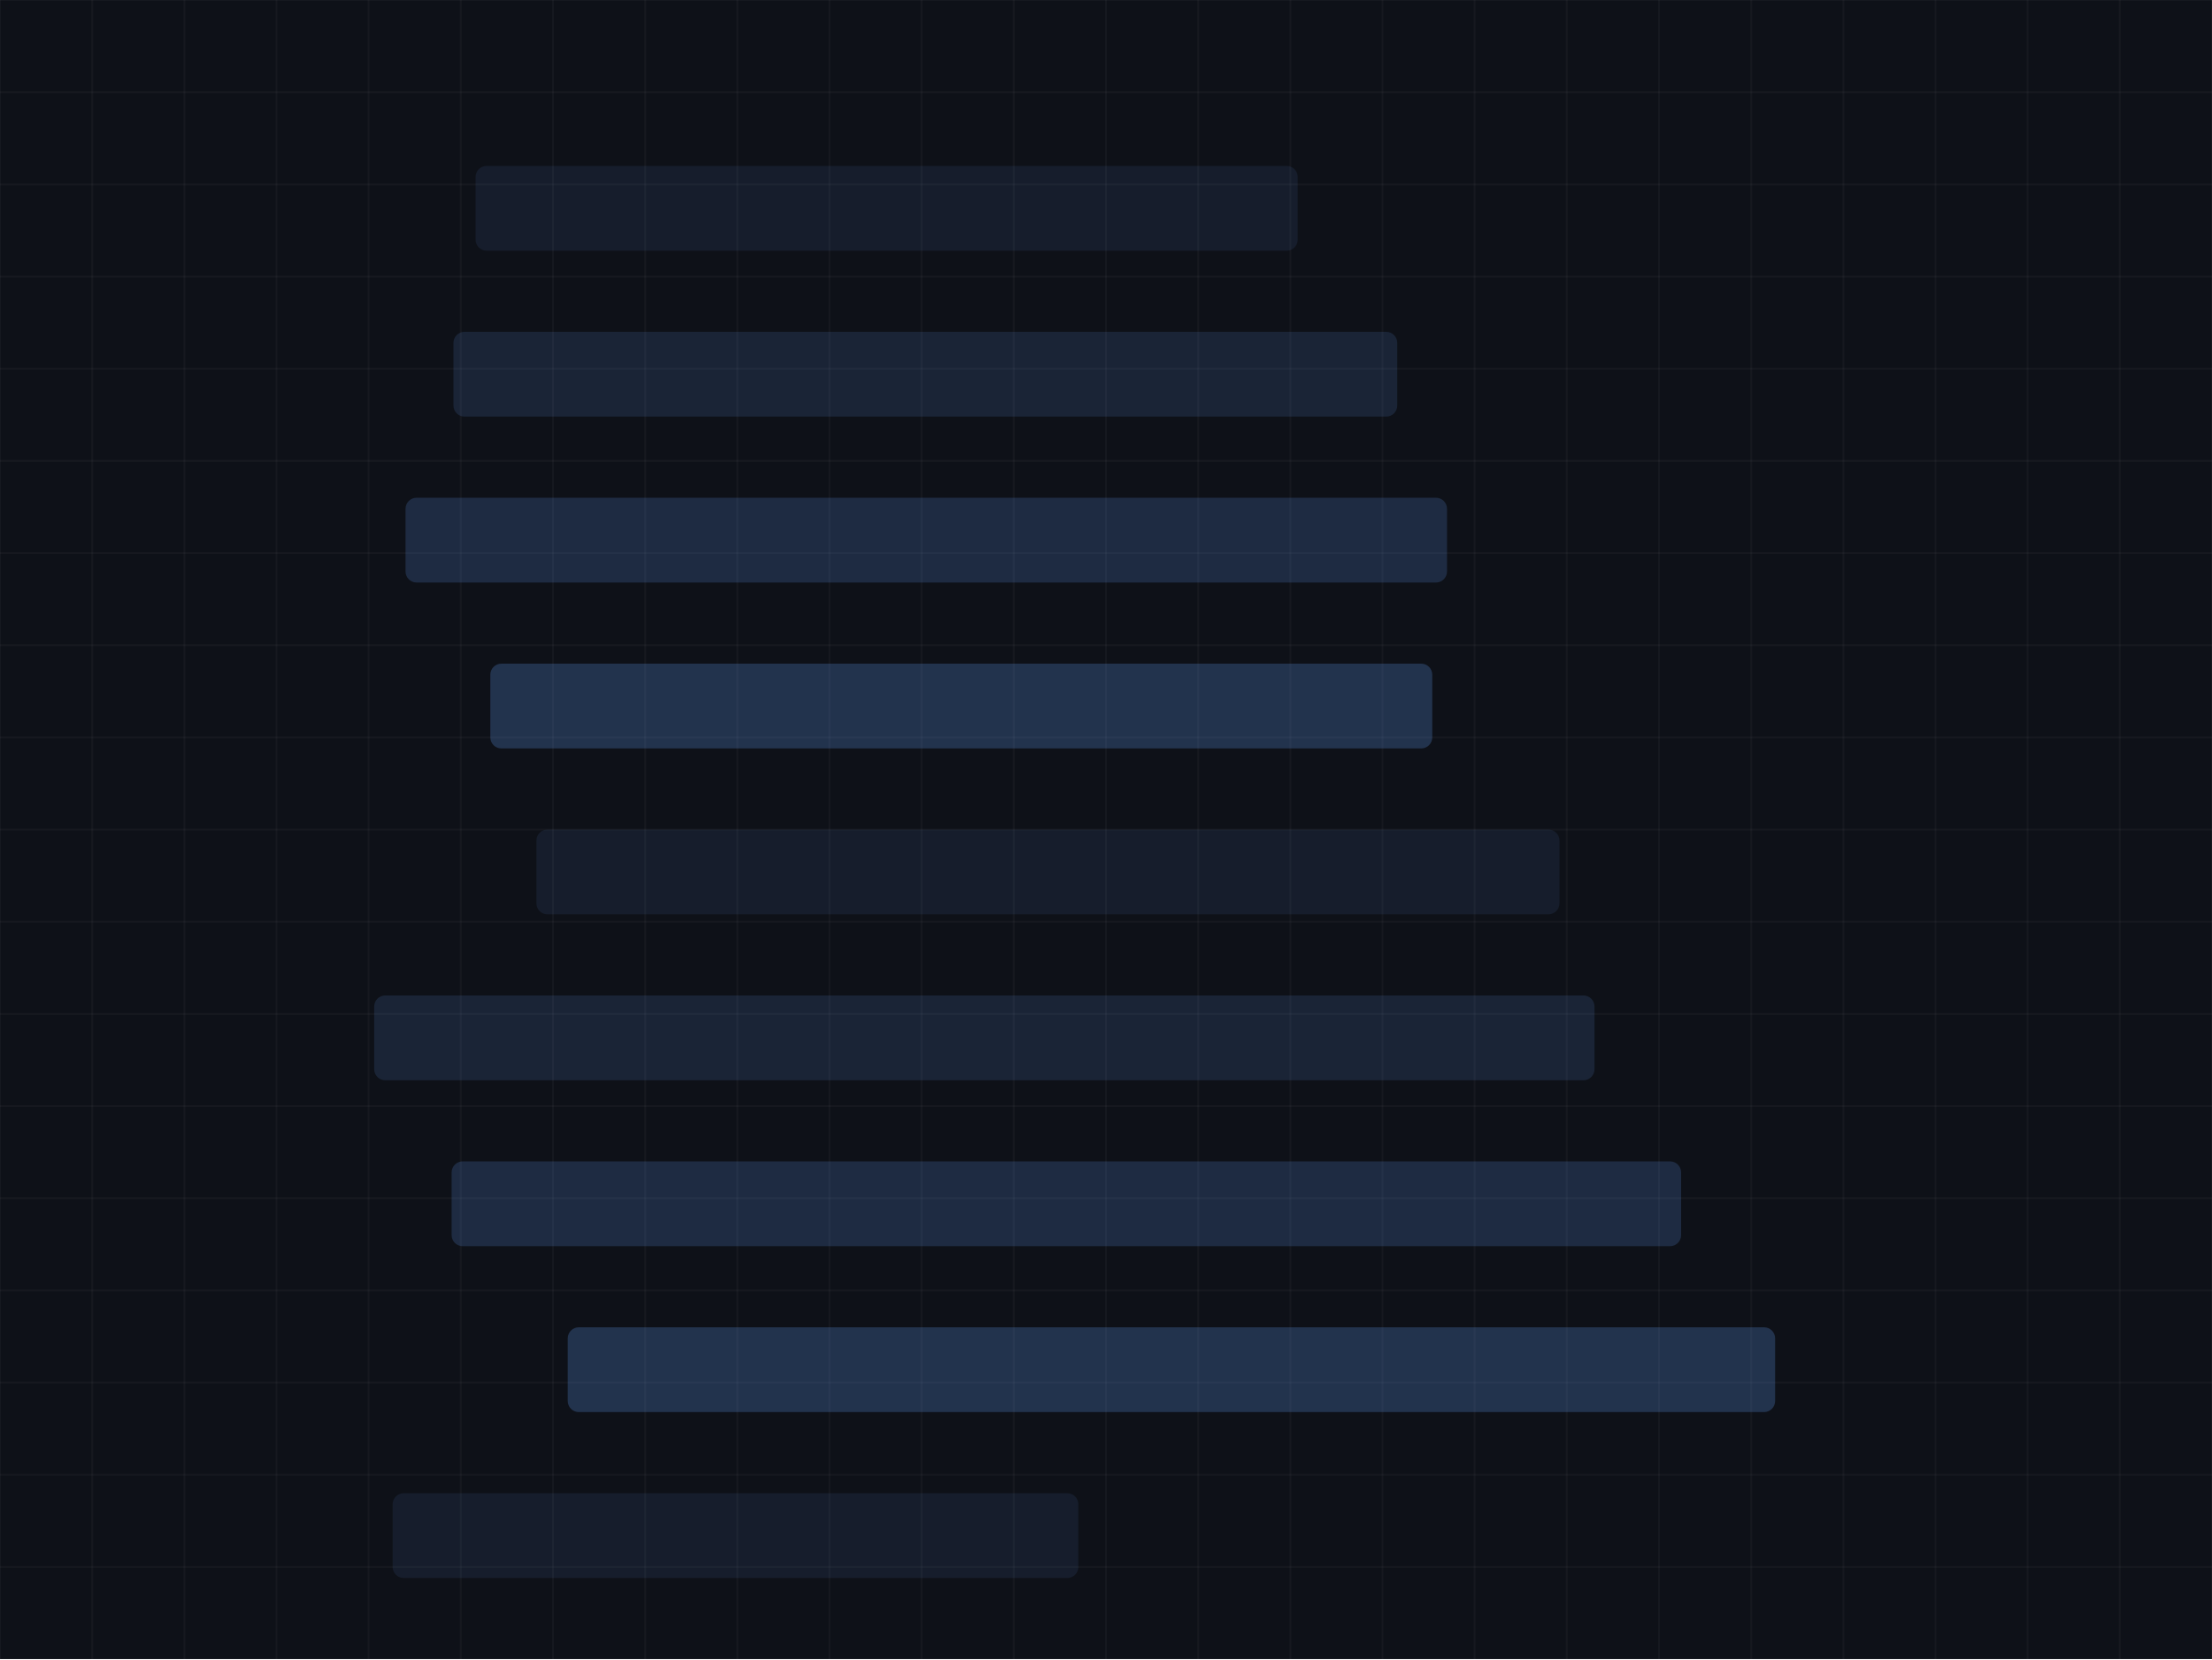
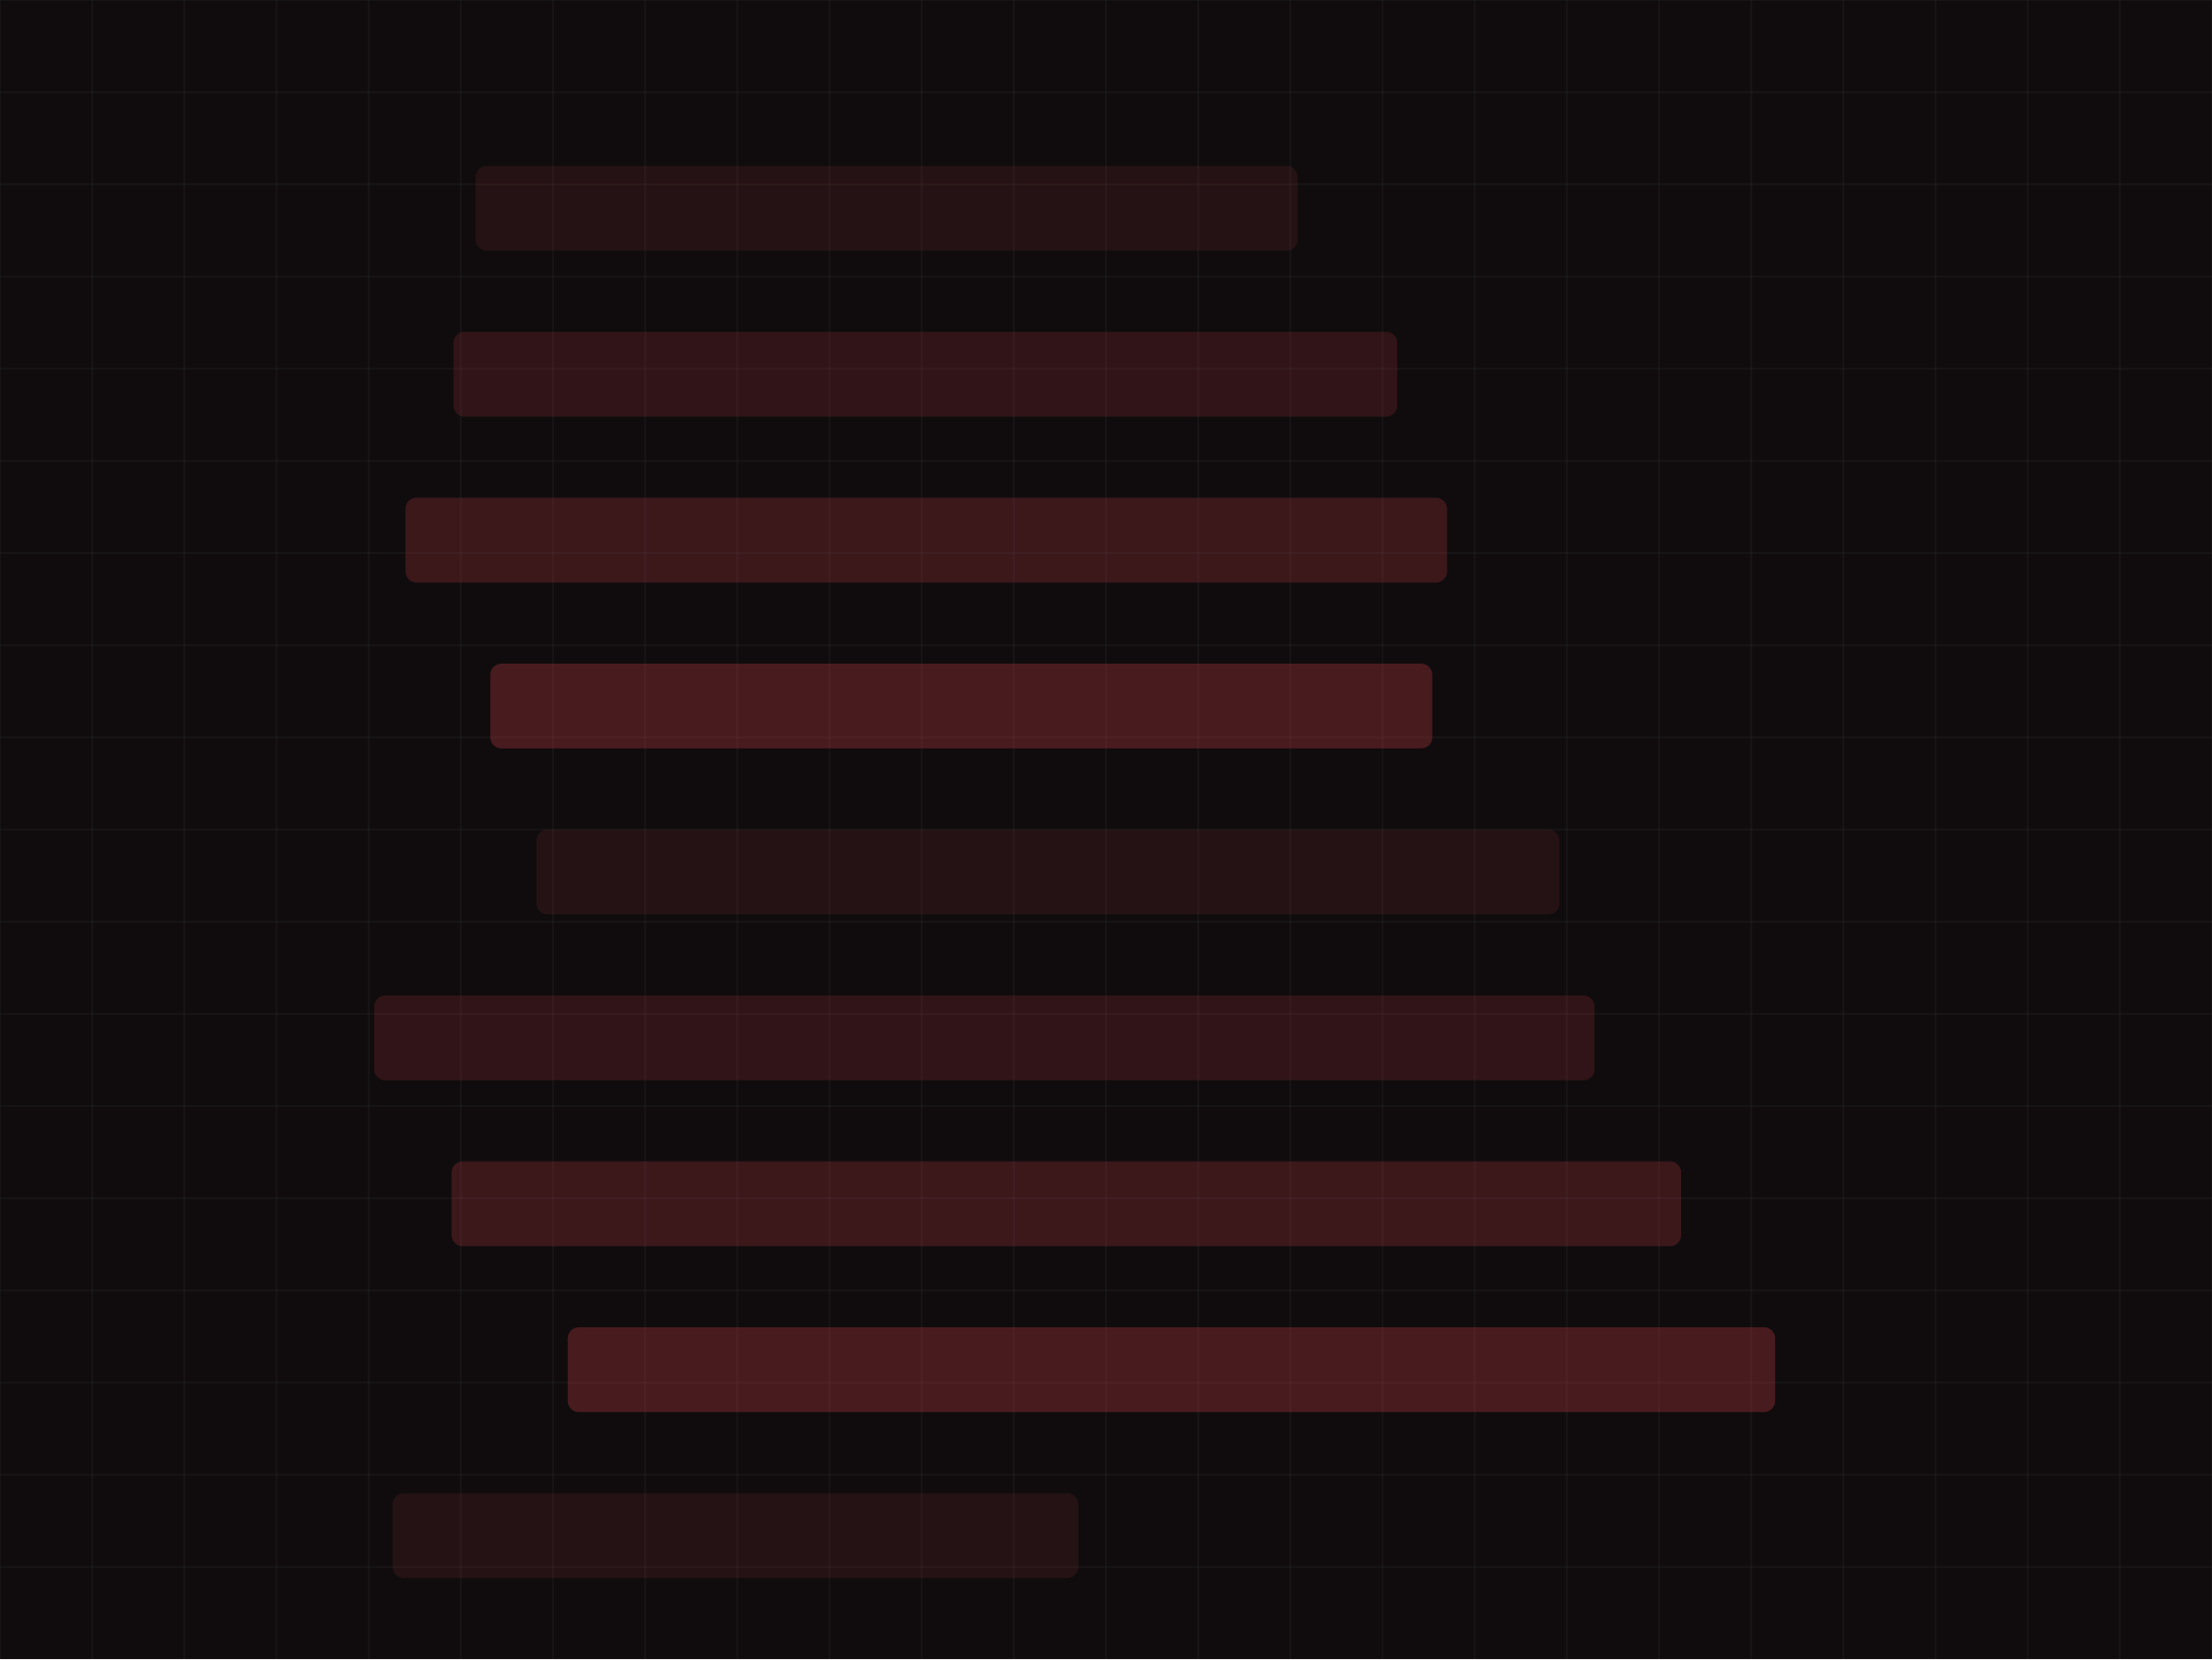
<svg xmlns="http://www.w3.org/2000/svg" viewBox="0 0 1200 900" width="1200" height="900" role="img" aria-label="Layered pattern">
  <defs />
  <style>.bar{animation:bd 6.5s ease-in-out infinite}@keyframes bd{0%,100%{transform:translateX(-16px);opacity:.5}50%{transform:translateX(16px);opacity:1}}@media (prefers-reduced-motion: reduce){*{animation:none!important}.dw{stroke-dashoffset:0!important}.fin{opacity:1!important}}</style>
-   <rect width="1200" height="900" fill="#0e1118" />
-   <line x1="0" y1="0" x2="0" y2="900" stroke="#f2f4f9" stroke-width="1" opacity="0.035" />
-   <line x1="50" y1="0" x2="50" y2="900" stroke="#f2f4f9" stroke-width="1" opacity="0.035" />
-   <line x1="100" y1="0" x2="100" y2="900" stroke="#f2f4f9" stroke-width="1" opacity="0.035" />
-   <line x1="150" y1="0" x2="150" y2="900" stroke="#f2f4f9" stroke-width="1" opacity="0.035" />
-   <line x1="200" y1="0" x2="200" y2="900" stroke="#f2f4f9" stroke-width="1" opacity="0.035" />
-   <line x1="250" y1="0" x2="250" y2="900" stroke="#f2f4f9" stroke-width="1" opacity="0.035" />
-   <line x1="300" y1="0" x2="300" y2="900" stroke="#f2f4f9" stroke-width="1" opacity="0.035" />
-   <line x1="350" y1="0" x2="350" y2="900" stroke="#f2f4f9" stroke-width="1" opacity="0.035" />
-   <line x1="400" y1="0" x2="400" y2="900" stroke="#f2f4f9" stroke-width="1" opacity="0.035" />
-   <line x1="450" y1="0" x2="450" y2="900" stroke="#f2f4f9" stroke-width="1" opacity="0.035" />
-   <line x1="500" y1="0" x2="500" y2="900" stroke="#f2f4f9" stroke-width="1" opacity="0.035" />
-   <line x1="550" y1="0" x2="550" y2="900" stroke="#f2f4f9" stroke-width="1" opacity="0.035" />
-   <line x1="600" y1="0" x2="600" y2="900" stroke="#f2f4f9" stroke-width="1" opacity="0.035" />
-   <line x1="650" y1="0" x2="650" y2="900" stroke="#f2f4f9" stroke-width="1" opacity="0.035" />
-   <line x1="700" y1="0" x2="700" y2="900" stroke="#f2f4f9" stroke-width="1" opacity="0.035" />
-   <line x1="750" y1="0" x2="750" y2="900" stroke="#f2f4f9" stroke-width="1" opacity="0.035" />
-   <line x1="800" y1="0" x2="800" y2="900" stroke="#f2f4f9" stroke-width="1" opacity="0.035" />
-   <line x1="850" y1="0" x2="850" y2="900" stroke="#f2f4f9" stroke-width="1" opacity="0.035" />
-   <line x1="900" y1="0" x2="900" y2="900" stroke="#f2f4f9" stroke-width="1" opacity="0.035" />
-   <line x1="950" y1="0" x2="950" y2="900" stroke="#f2f4f9" stroke-width="1" opacity="0.035" />
-   <line x1="1000" y1="0" x2="1000" y2="900" stroke="#f2f4f9" stroke-width="1" opacity="0.035" />
-   <line x1="1050" y1="0" x2="1050" y2="900" stroke="#f2f4f9" stroke-width="1" opacity="0.035" />
-   <line x1="1100" y1="0" x2="1100" y2="900" stroke="#f2f4f9" stroke-width="1" opacity="0.035" />
-   <line x1="1150" y1="0" x2="1150" y2="900" stroke="#f2f4f9" stroke-width="1" opacity="0.035" />
-   <line x1="1200" y1="0" x2="1200" y2="900" stroke="#f2f4f9" stroke-width="1" opacity="0.035" />
-   <line x1="0" y1="0" x2="1200" y2="0" stroke="#f2f4f9" stroke-width="1" opacity="0.035" />
-   <line x1="0" y1="50" x2="1200" y2="50" stroke="#f2f4f9" stroke-width="1" opacity="0.035" />
-   <line x1="0" y1="100" x2="1200" y2="100" stroke="#f2f4f9" stroke-width="1" opacity="0.035" />
-   <line x1="0" y1="150" x2="1200" y2="150" stroke="#f2f4f9" stroke-width="1" opacity="0.035" />
-   <line x1="0" y1="200" x2="1200" y2="200" stroke="#f2f4f9" stroke-width="1" opacity="0.035" />
-   <line x1="0" y1="250" x2="1200" y2="250" stroke="#f2f4f9" stroke-width="1" opacity="0.035" />
-   <line x1="0" y1="300" x2="1200" y2="300" stroke="#f2f4f9" stroke-width="1" opacity="0.035" />
-   <line x1="0" y1="350" x2="1200" y2="350" stroke="#f2f4f9" stroke-width="1" opacity="0.035" />
-   <line x1="0" y1="400" x2="1200" y2="400" stroke="#f2f4f9" stroke-width="1" opacity="0.035" />
-   <line x1="0" y1="450" x2="1200" y2="450" stroke="#f2f4f9" stroke-width="1" opacity="0.035" />
-   <line x1="0" y1="500" x2="1200" y2="500" stroke="#f2f4f9" stroke-width="1" opacity="0.035" />
-   <line x1="0" y1="550" x2="1200" y2="550" stroke="#f2f4f9" stroke-width="1" opacity="0.035" />
-   <line x1="0" y1="600" x2="1200" y2="600" stroke="#f2f4f9" stroke-width="1" opacity="0.035" />
-   <line x1="0" y1="650" x2="1200" y2="650" stroke="#f2f4f9" stroke-width="1" opacity="0.035" />
-   <line x1="0" y1="700" x2="1200" y2="700" stroke="#f2f4f9" stroke-width="1" opacity="0.035" />
-   <line x1="0" y1="750" x2="1200" y2="750" stroke="#f2f4f9" stroke-width="1" opacity="0.035" />
-   <line x1="0" y1="800" x2="1200" y2="800" stroke="#f2f4f9" stroke-width="1" opacity="0.035" />
-   <line x1="0" y1="850" x2="1200" y2="850" stroke="#f2f4f9" stroke-width="1" opacity="0.035" />
-   <line x1="0" y1="900" x2="1200" y2="900" stroke="#f2f4f9" stroke-width="1" opacity="0.035" />
-   <rect class="bar" x="258" y="90" width="446" height="46" rx="6" fill="#5b8fe0" opacity="0.100" style="animation-delay:0.00s" />
-   <rect class="bar" x="246" y="180" width="512" height="46" rx="6" fill="#5b8fe0" opacity="0.155" style="animation-delay:0.28s" />
-   <rect class="bar" x="220" y="270" width="565" height="46" rx="6" fill="#5b8fe0" opacity="0.210" style="animation-delay:0.56s" />
-   <rect class="bar" x="266" y="360" width="511" height="46" rx="6" fill="#5b8fe0" opacity="0.265" style="animation-delay:0.84s" />
-   <rect class="bar" x="291" y="450" width="555" height="46" rx="6" fill="#5b8fe0" opacity="0.100" style="animation-delay:1.12s" />
-   <rect class="bar" x="203" y="540" width="662" height="46" rx="6" fill="#5b8fe0" opacity="0.155" style="animation-delay:1.40s" />
-   <rect class="bar" x="245" y="630" width="667" height="46" rx="6" fill="#5b8fe0" opacity="0.210" style="animation-delay:1.68s" />
-   <rect class="bar" x="308" y="720" width="655" height="46" rx="6" fill="#5b8fe0" opacity="0.265" style="animation-delay:1.96s" />
-   <rect class="bar" x="213" y="810" width="372" height="46" rx="6" fill="#5b8fe0" opacity="0.100" style="animation-delay:2.24s" />
+   <rect width="1200" height="900" fill="#100c0d" />
+   <line x1="0" y1="0" x2="0" y2="900" stroke="#f7f3f3" stroke-width="1" opacity="0.035" />
+   <line x1="50" y1="0" x2="50" y2="900" stroke="#f7f3f3" stroke-width="1" opacity="0.035" />
+   <line x1="100" y1="0" x2="100" y2="900" stroke="#f7f3f3" stroke-width="1" opacity="0.035" />
+   <line x1="150" y1="0" x2="150" y2="900" stroke="#f7f3f3" stroke-width="1" opacity="0.035" />
+   <line x1="200" y1="0" x2="200" y2="900" stroke="#f7f3f3" stroke-width="1" opacity="0.035" />
+   <line x1="250" y1="0" x2="250" y2="900" stroke="#f7f3f3" stroke-width="1" opacity="0.035" />
+   <line x1="300" y1="0" x2="300" y2="900" stroke="#f7f3f3" stroke-width="1" opacity="0.035" />
+   <line x1="350" y1="0" x2="350" y2="900" stroke="#f7f3f3" stroke-width="1" opacity="0.035" />
+   <line x1="400" y1="0" x2="400" y2="900" stroke="#f7f3f3" stroke-width="1" opacity="0.035" />
+   <line x1="450" y1="0" x2="450" y2="900" stroke="#f7f3f3" stroke-width="1" opacity="0.035" />
+   <line x1="500" y1="0" x2="500" y2="900" stroke="#f7f3f3" stroke-width="1" opacity="0.035" />
+   <line x1="550" y1="0" x2="550" y2="900" stroke="#f7f3f3" stroke-width="1" opacity="0.035" />
+   <line x1="600" y1="0" x2="600" y2="900" stroke="#f7f3f3" stroke-width="1" opacity="0.035" />
+   <line x1="650" y1="0" x2="650" y2="900" stroke="#f7f3f3" stroke-width="1" opacity="0.035" />
+   <line x1="700" y1="0" x2="700" y2="900" stroke="#f7f3f3" stroke-width="1" opacity="0.035" />
+   <line x1="750" y1="0" x2="750" y2="900" stroke="#f7f3f3" stroke-width="1" opacity="0.035" />
+   <line x1="800" y1="0" x2="800" y2="900" stroke="#f7f3f3" stroke-width="1" opacity="0.035" />
+   <line x1="850" y1="0" x2="850" y2="900" stroke="#f7f3f3" stroke-width="1" opacity="0.035" />
+   <line x1="900" y1="0" x2="900" y2="900" stroke="#f7f3f3" stroke-width="1" opacity="0.035" />
+   <line x1="950" y1="0" x2="950" y2="900" stroke="#f7f3f3" stroke-width="1" opacity="0.035" />
+   <line x1="1000" y1="0" x2="1000" y2="900" stroke="#f7f3f3" stroke-width="1" opacity="0.035" />
+   <line x1="1050" y1="0" x2="1050" y2="900" stroke="#f7f3f3" stroke-width="1" opacity="0.035" />
+   <line x1="1100" y1="0" x2="1100" y2="900" stroke="#f7f3f3" stroke-width="1" opacity="0.035" />
+   <line x1="1150" y1="0" x2="1150" y2="900" stroke="#f7f3f3" stroke-width="1" opacity="0.035" />
+   <line x1="1200" y1="0" x2="1200" y2="900" stroke="#f7f3f3" stroke-width="1" opacity="0.035" />
+   <line x1="0" y1="0" x2="1200" y2="0" stroke="#f7f3f3" stroke-width="1" opacity="0.035" />
+   <line x1="0" y1="50" x2="1200" y2="50" stroke="#f7f3f3" stroke-width="1" opacity="0.035" />
+   <line x1="0" y1="100" x2="1200" y2="100" stroke="#f7f3f3" stroke-width="1" opacity="0.035" />
+   <line x1="0" y1="150" x2="1200" y2="150" stroke="#f7f3f3" stroke-width="1" opacity="0.035" />
+   <line x1="0" y1="200" x2="1200" y2="200" stroke="#f7f3f3" stroke-width="1" opacity="0.035" />
+   <line x1="0" y1="250" x2="1200" y2="250" stroke="#f7f3f3" stroke-width="1" opacity="0.035" />
+   <line x1="0" y1="300" x2="1200" y2="300" stroke="#f7f3f3" stroke-width="1" opacity="0.035" />
+   <line x1="0" y1="350" x2="1200" y2="350" stroke="#f7f3f3" stroke-width="1" opacity="0.035" />
+   <line x1="0" y1="400" x2="1200" y2="400" stroke="#f7f3f3" stroke-width="1" opacity="0.035" />
+   <line x1="0" y1="450" x2="1200" y2="450" stroke="#f7f3f3" stroke-width="1" opacity="0.035" />
+   <line x1="0" y1="500" x2="1200" y2="500" stroke="#f7f3f3" stroke-width="1" opacity="0.035" />
+   <line x1="0" y1="550" x2="1200" y2="550" stroke="#f7f3f3" stroke-width="1" opacity="0.035" />
+   <line x1="0" y1="600" x2="1200" y2="600" stroke="#f7f3f3" stroke-width="1" opacity="0.035" />
+   <line x1="0" y1="650" x2="1200" y2="650" stroke="#f7f3f3" stroke-width="1" opacity="0.035" />
+   <line x1="0" y1="700" x2="1200" y2="700" stroke="#f7f3f3" stroke-width="1" opacity="0.035" />
+   <line x1="0" y1="750" x2="1200" y2="750" stroke="#f7f3f3" stroke-width="1" opacity="0.035" />
+   <line x1="0" y1="800" x2="1200" y2="800" stroke="#f7f3f3" stroke-width="1" opacity="0.035" />
+   <line x1="0" y1="850" x2="1200" y2="850" stroke="#f7f3f3" stroke-width="1" opacity="0.035" />
+   <line x1="0" y1="900" x2="1200" y2="900" stroke="#f7f3f3" stroke-width="1" opacity="0.035" />
+   <rect class="bar" x="258" y="90" width="446" height="46" rx="6" fill="#e44350" opacity="0.100" style="animation-delay:0.00s" />
+   <rect class="bar" x="246" y="180" width="512" height="46" rx="6" fill="#e44350" opacity="0.155" style="animation-delay:0.28s" />
+   <rect class="bar" x="220" y="270" width="565" height="46" rx="6" fill="#e44350" opacity="0.210" style="animation-delay:0.56s" />
+   <rect class="bar" x="266" y="360" width="511" height="46" rx="6" fill="#e44350" opacity="0.265" style="animation-delay:0.84s" />
+   <rect class="bar" x="291" y="450" width="555" height="46" rx="6" fill="#e44350" opacity="0.100" style="animation-delay:1.12s" />
+   <rect class="bar" x="203" y="540" width="662" height="46" rx="6" fill="#e44350" opacity="0.155" style="animation-delay:1.40s" />
+   <rect class="bar" x="245" y="630" width="667" height="46" rx="6" fill="#e44350" opacity="0.210" style="animation-delay:1.68s" />
+   <rect class="bar" x="308" y="720" width="655" height="46" rx="6" fill="#e44350" opacity="0.265" style="animation-delay:1.96s" />
+   <rect class="bar" x="213" y="810" width="372" height="46" rx="6" fill="#e44350" opacity="0.100" style="animation-delay:2.24s" />
</svg>
